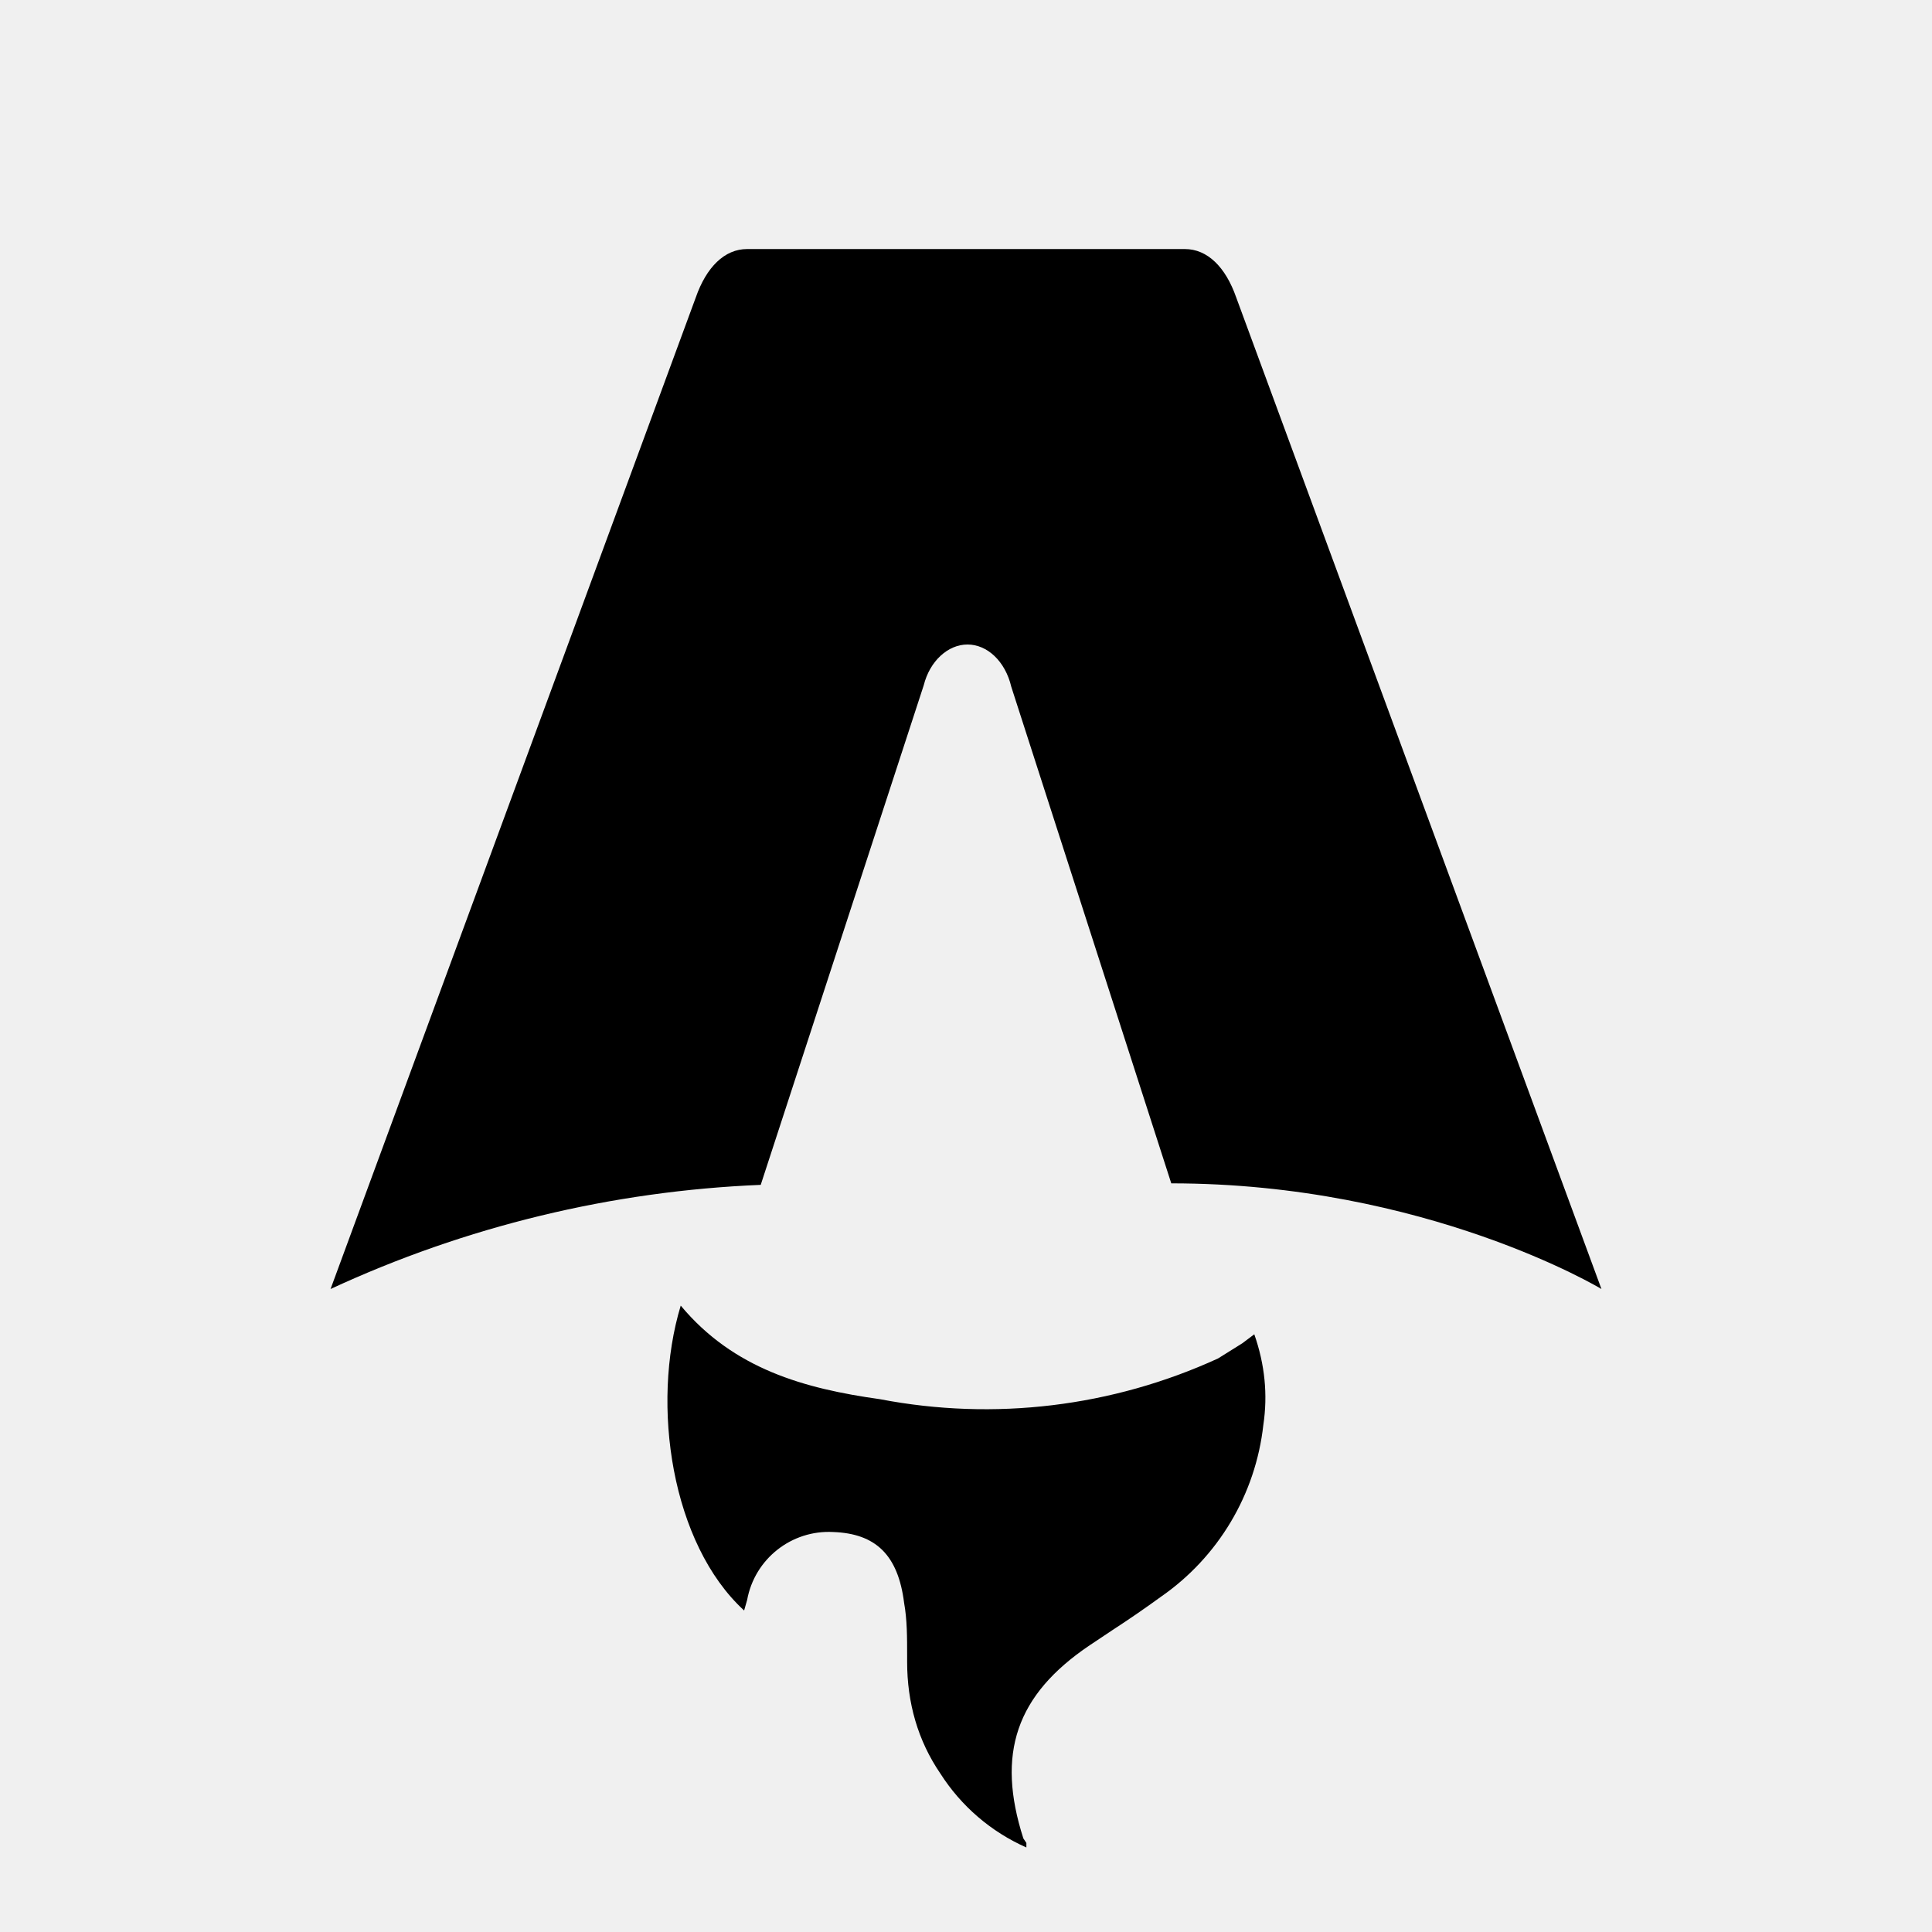
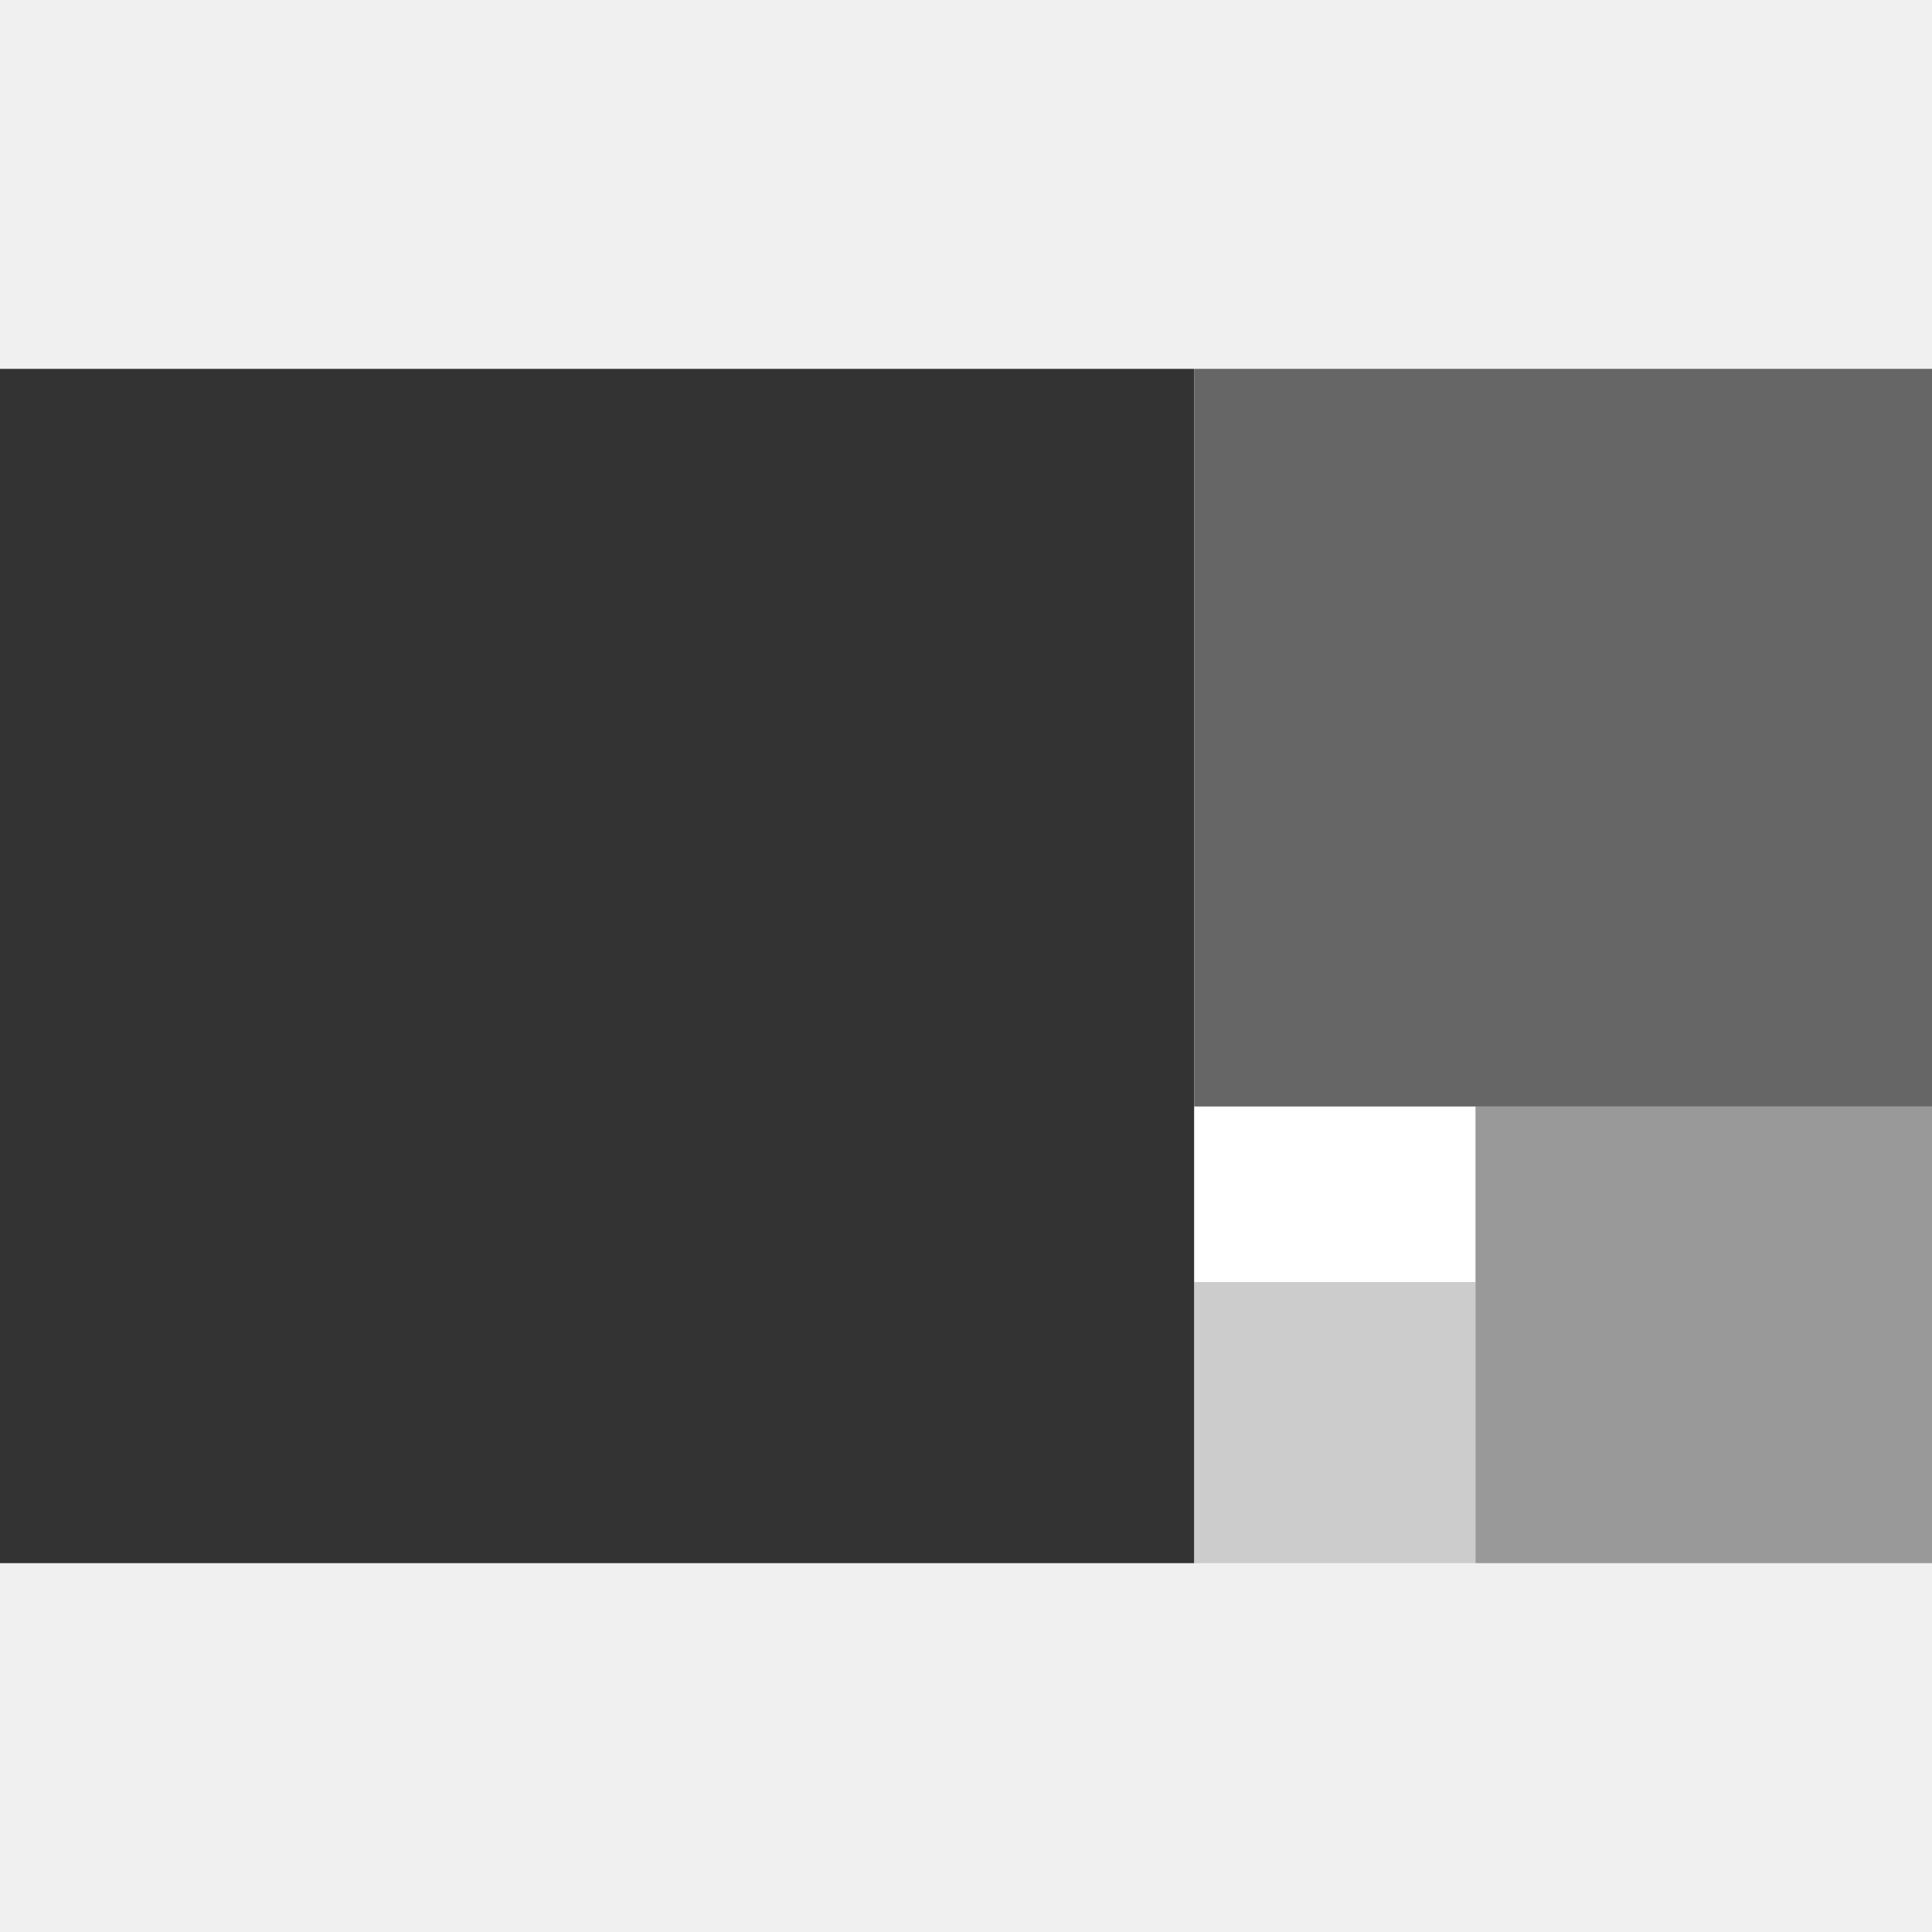
- <svg xmlns="http://www.w3.org/2000/svg" fill="none" viewBox="0 0 128 128">
-   <path d="M50.4 78.5a75.1 75.1 0 0 0-28.5 6.9l24.2-65.7c.7-2 1.9-3.2 3.4-3.2h29c1.5 0 2.7 1.2 3.4 3.2l24.2 65.7s-11.6-7-28.5-7L67 45.5c-.4-1.7-1.6-2.8-2.9-2.8-1.3 0-2.5 1.1-2.9 2.7L50.4 78.5Zm-1.1 28.2Zm-4.2-20.2c-2 6.6-.6 15.8 4.2 20.2a17.5 17.5 0 0 1 .2-.7 5.5 5.5 0 0 1 5.7-4.5c2.8.1 4.3 1.5 4.7 4.7.2 1.1.2 2.3.2 3.5v.4c0 2.7.7 5.2 2.2 7.4a13 13 0 0 0 5.7 4.9v-.3l-.2-.3c-1.8-5.6-.5-9.5 4.4-12.8l1.5-1a73 73 0 0 0 3.2-2.2 16 16 0 0 0 6.8-11.4c.3-2 .1-4-.6-6l-.8.6-1.6 1a37 37 0 0 1-22.4 2.7c-5-.7-9.7-2-13.2-6.2Z" />
-   <style>
-         path { fill: #000; }
-         @media (prefers-color-scheme: dark) {
-             path { fill: #FFF; }
-         }
-     </style>
+ <svg xmlns="http://www.w3.org/2000/svg" viewBox="0 0 1024 1024">
+   <rect fill="#333" y="195.5" width="633" height="633" />
+   <rect fill="#666" x="633" y="195.5" width="391" height="391" />
+   <rect fill="#999" x="782" y="586.5" width="242" height="242" />
+   <rect fill="#ccc" x="633" y="679.5" width="149" height="149" />
+   <rect fill="#fff" x="633" y="586.5" width="149" height="93" />
</svg>
